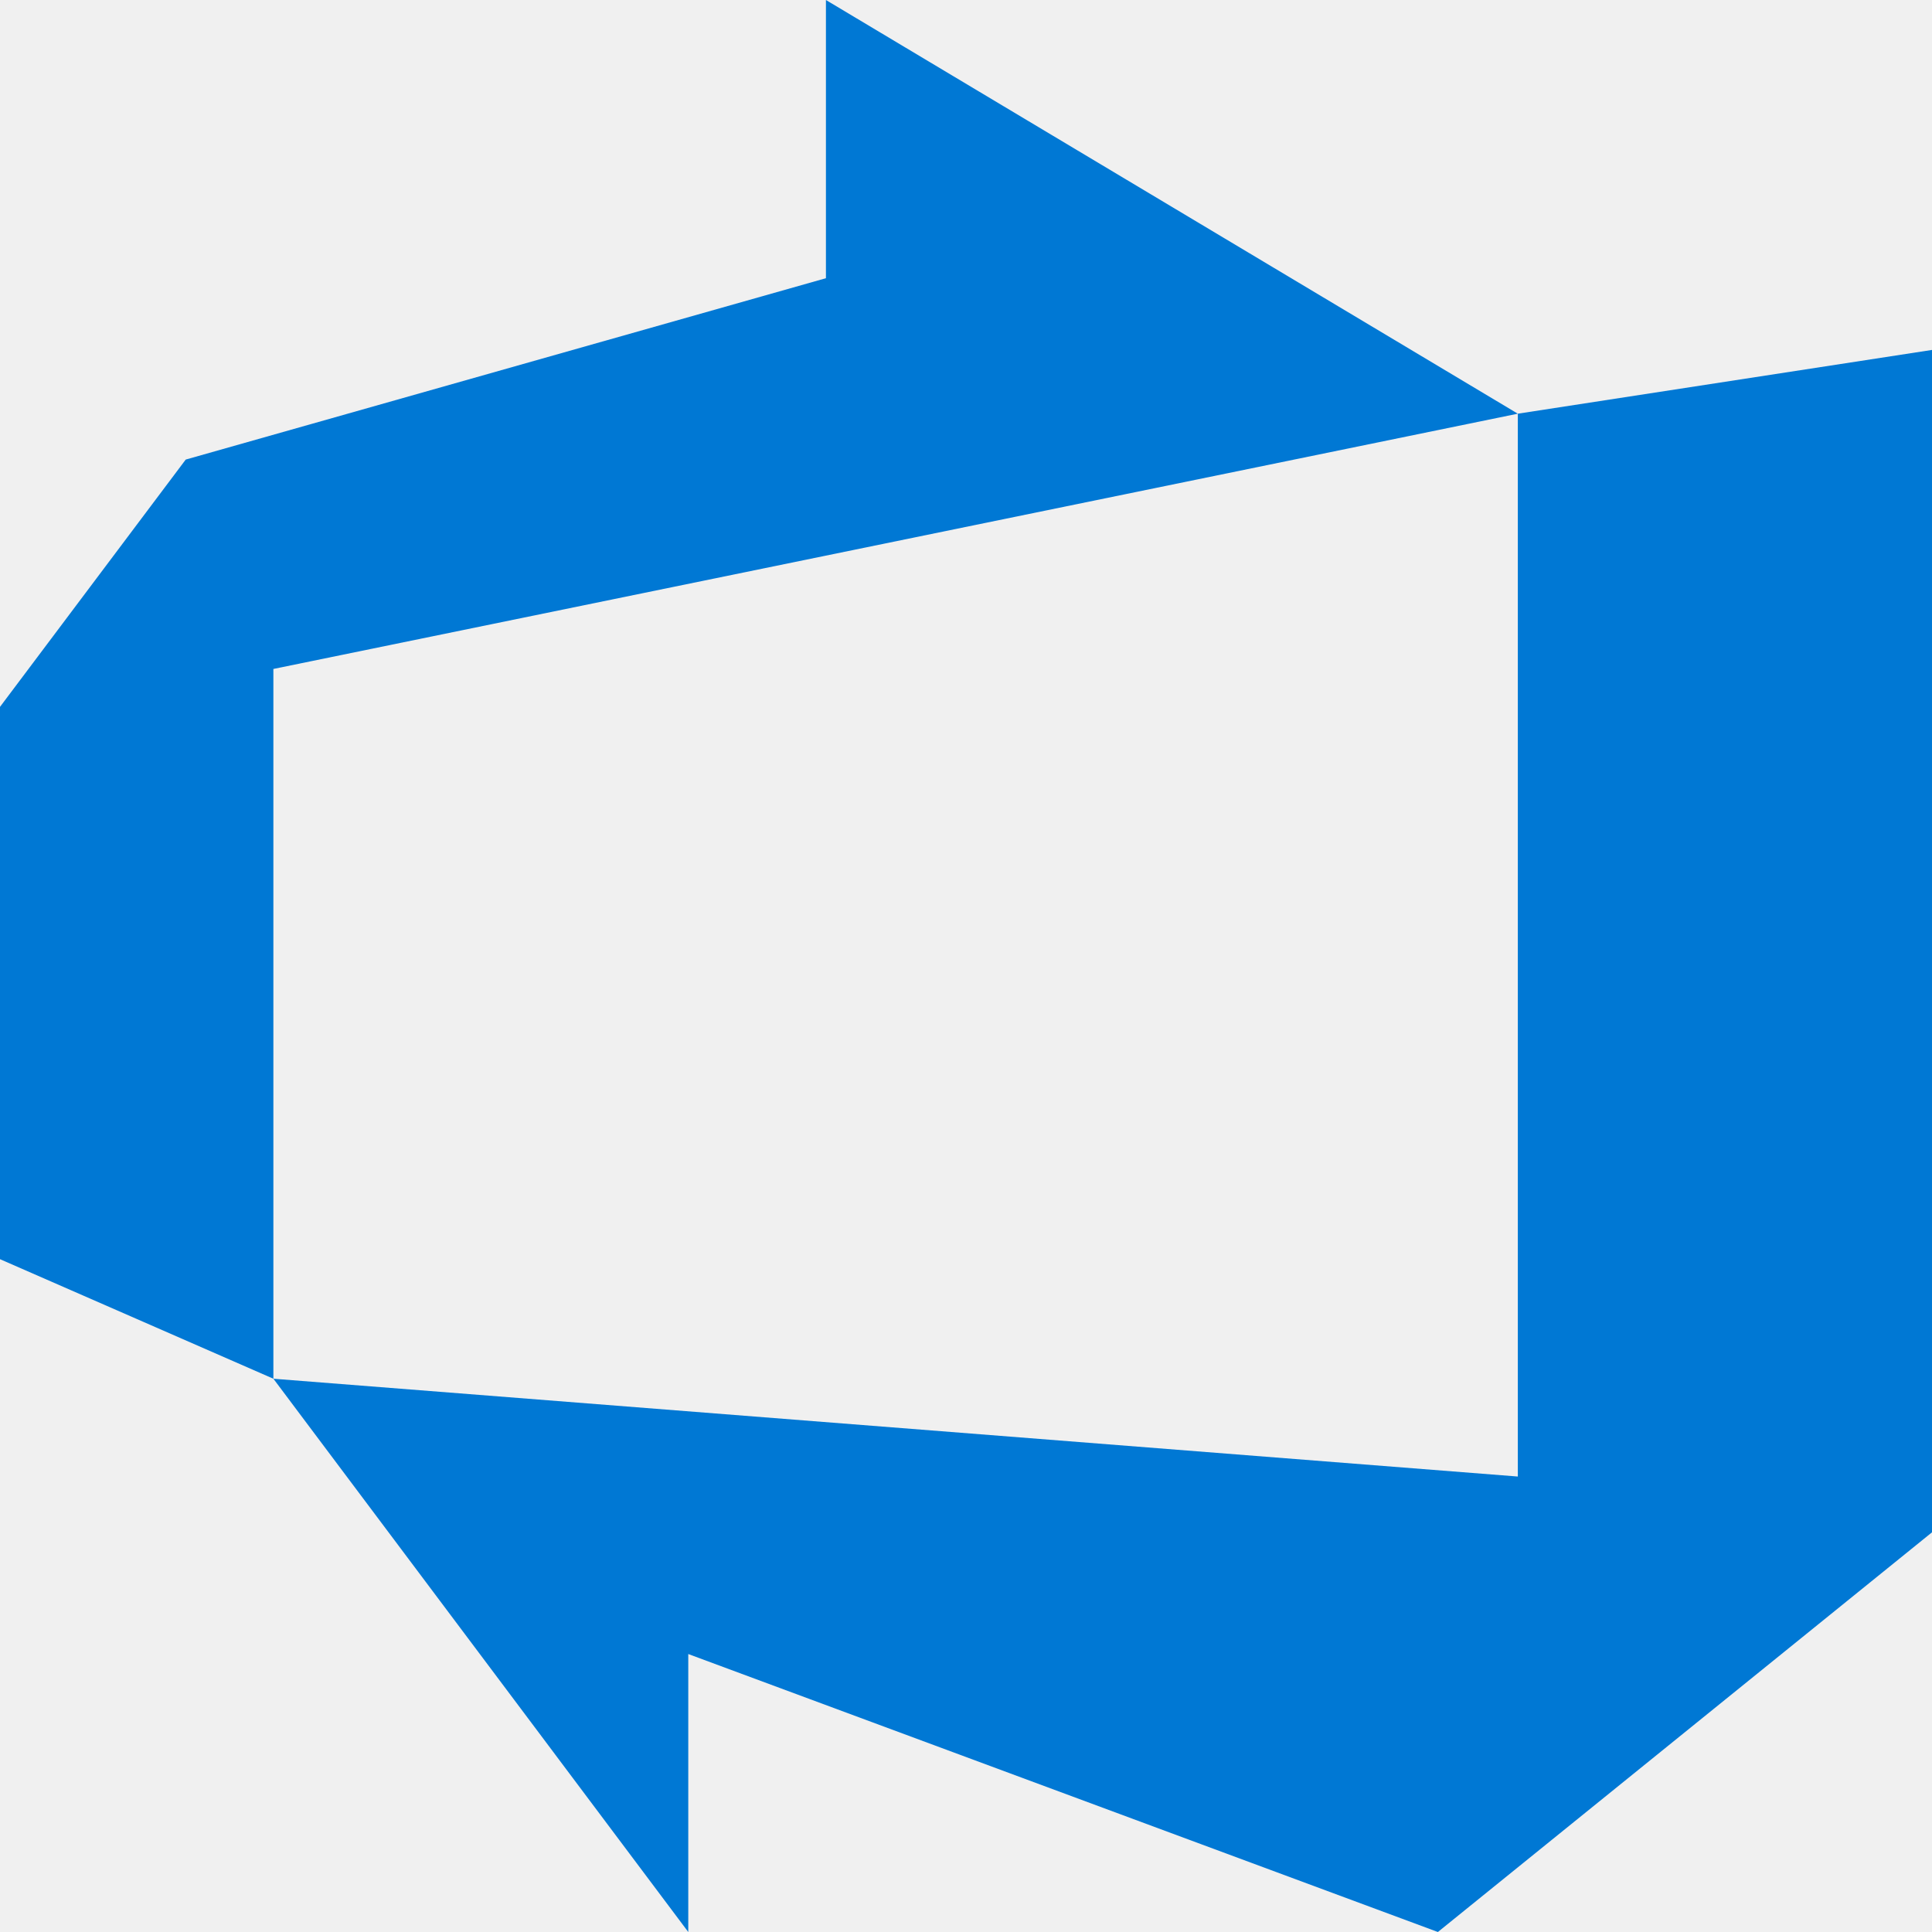
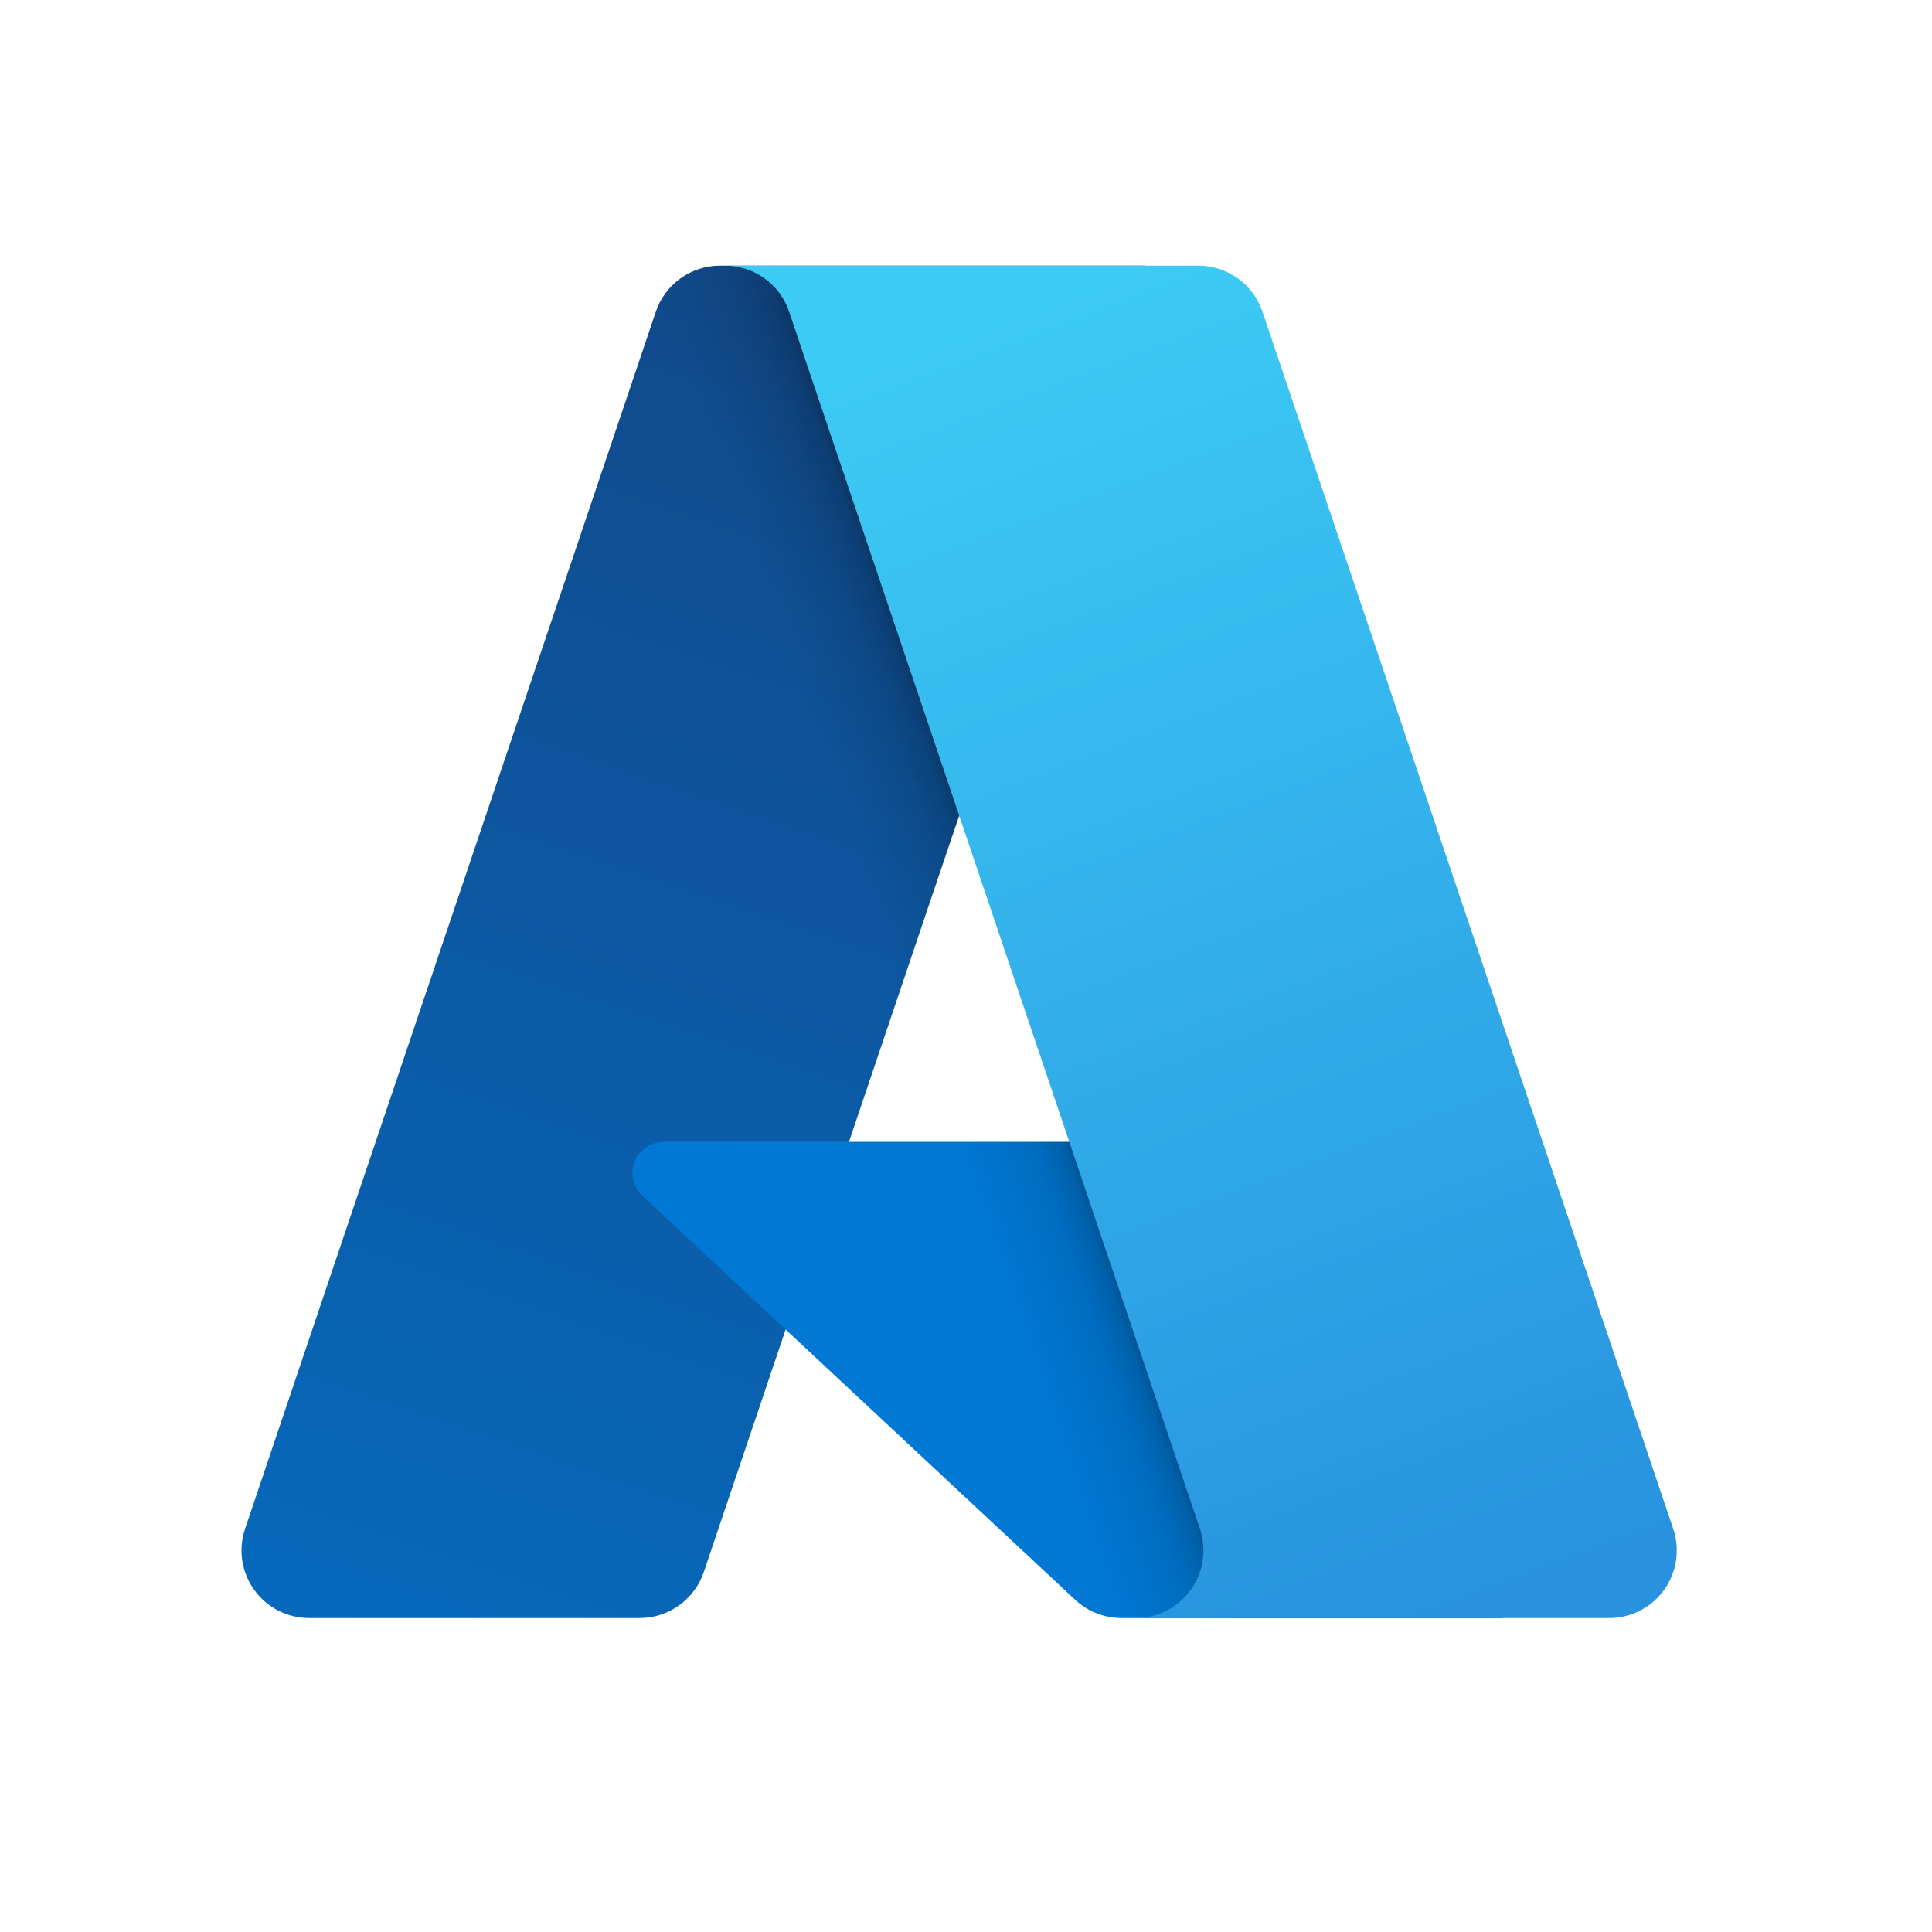
<svg xmlns="http://www.w3.org/2000/svg" viewBox="0 0 80 80">
-   <defs>
-     <style>.a{fill:#0078d4}</style>
-   </defs>
-   <path class="a" d="M0 29.27l7.69-10.24 26.51-7.51V0l28.65 17.13L11.32 27.7v29.39L0 52.14V29.27z" />
-   <path class="a" d="M62.85 17.13v44.01l-51.53-4.05L28.5 80V68.49L59.54 80 80 63.45V14.49l-17.15 2.64z" />
+   <rect width="100%" height="100%" fill="white" />
+   <path d="M29.813 11.001H47.399L29.143 65.092C28.955 65.648 28.598 66.131 28.121 66.473C27.645 66.815 27.073 66.999 26.486 66.999H12.8C12.355 66.999 11.917 66.894 11.522 66.691C11.126 66.488 10.785 66.194 10.526 65.833C10.266 65.472 10.097 65.054 10.031 64.615C9.965 64.175 10.005 63.726 10.147 63.305L27.156 12.908C27.343 12.352 27.701 11.869 28.177 11.527C28.654 11.184 29.226 11.001 29.813 11.001Z" fill="url(#paint0_linear_30_771)" />
+   <path d="M55.368 47.282H27.481C27.221 47.281 26.968 47.359 26.754 47.505C26.539 47.651 26.374 47.858 26.279 48.099C26.183 48.34 26.163 48.604 26.22 48.857C26.277 49.11 26.41 49.34 26.599 49.516L44.519 66.242C45.041 66.729 45.728 66.999 46.441 66.999H62.232L55.368 47.282Z" fill="#0078D4" />
+   <path d="M29.813 11.001C29.22 10.998 28.641 11.186 28.162 11.536C27.683 11.886 27.328 12.38 27.15 12.945L10.168 63.259C10.016 63.682 9.969 64.135 10.029 64.58C10.09 65.025 10.256 65.448 10.515 65.815C10.774 66.182 11.118 66.481 11.517 66.688C11.916 66.894 12.358 67.001 12.807 66.999H26.847C27.37 66.906 27.859 66.675 28.263 66.331C28.668 65.987 28.974 65.542 29.15 65.041L32.537 55.06L44.633 66.343C45.14 66.762 45.776 66.994 46.434 66.999H62.166L55.266 47.282L35.152 47.286L47.462 11.001H29.813Z" fill="url(#paint1_linear_30_771)" />
+   <path d="M52.275 12.905C52.087 12.35 51.731 11.868 51.255 11.526C50.779 11.184 50.208 11.001 49.622 11.001H30.022C30.608 11.001 31.179 11.185 31.655 11.526C32.131 11.868 32.488 12.35 32.675 12.905L49.685 63.304C49.827 63.725 49.867 64.174 49.801 64.614C49.735 65.054 49.566 65.472 49.306 65.833C49.047 66.194 48.706 66.488 48.31 66.691C47.914 66.894 47.476 67 47.032 67H66.632C67.076 67 67.515 66.894 67.91 66.691C68.305 66.488 68.647 66.194 68.906 65.832C69.165 65.471 69.335 65.054 69.4 64.614C69.466 64.174 69.426 63.725 69.284 63.304L52.275 12.905Z" fill="url(#paint2_linear_30_771)" />
+   <linearGradient id="paint0_linear_30_771" x1="36.222" y1="15.15" x2="17.959" y2="69.106" gradientUnits="userSpaceOnUse">
+     <stop stop-color="#114A8B" />
+     <stop offset="1" stop-color="#0669BC" />
+   </linearGradient>
+   <linearGradient id="paint1_linear_30_771" x1="41.928" y1="40.295" x2="37.703" y2="41.724" gradientUnits="userSpaceOnUse">
+     <stop stop-opacity="0.3" />
+     <stop offset="0.071" stop-opacity="0.2" />
+     <stop offset="0.321" stop-opacity="0.1" />
+     <stop offset="0.623" stop-opacity="0.05" />
+     <stop offset="1" stop-opacity="0" />
+   </linearGradient>
+   <linearGradient id="paint2_linear_30_771" x1="39.604" y1="13.577" x2="59.652" y2="66.989" gradientUnits="userSpaceOnUse">
+     <stop stop-color="#3CCBF4" />
+     <stop offset="1" stop-color="#2892DF" />
+   </linearGradient>
</svg>
